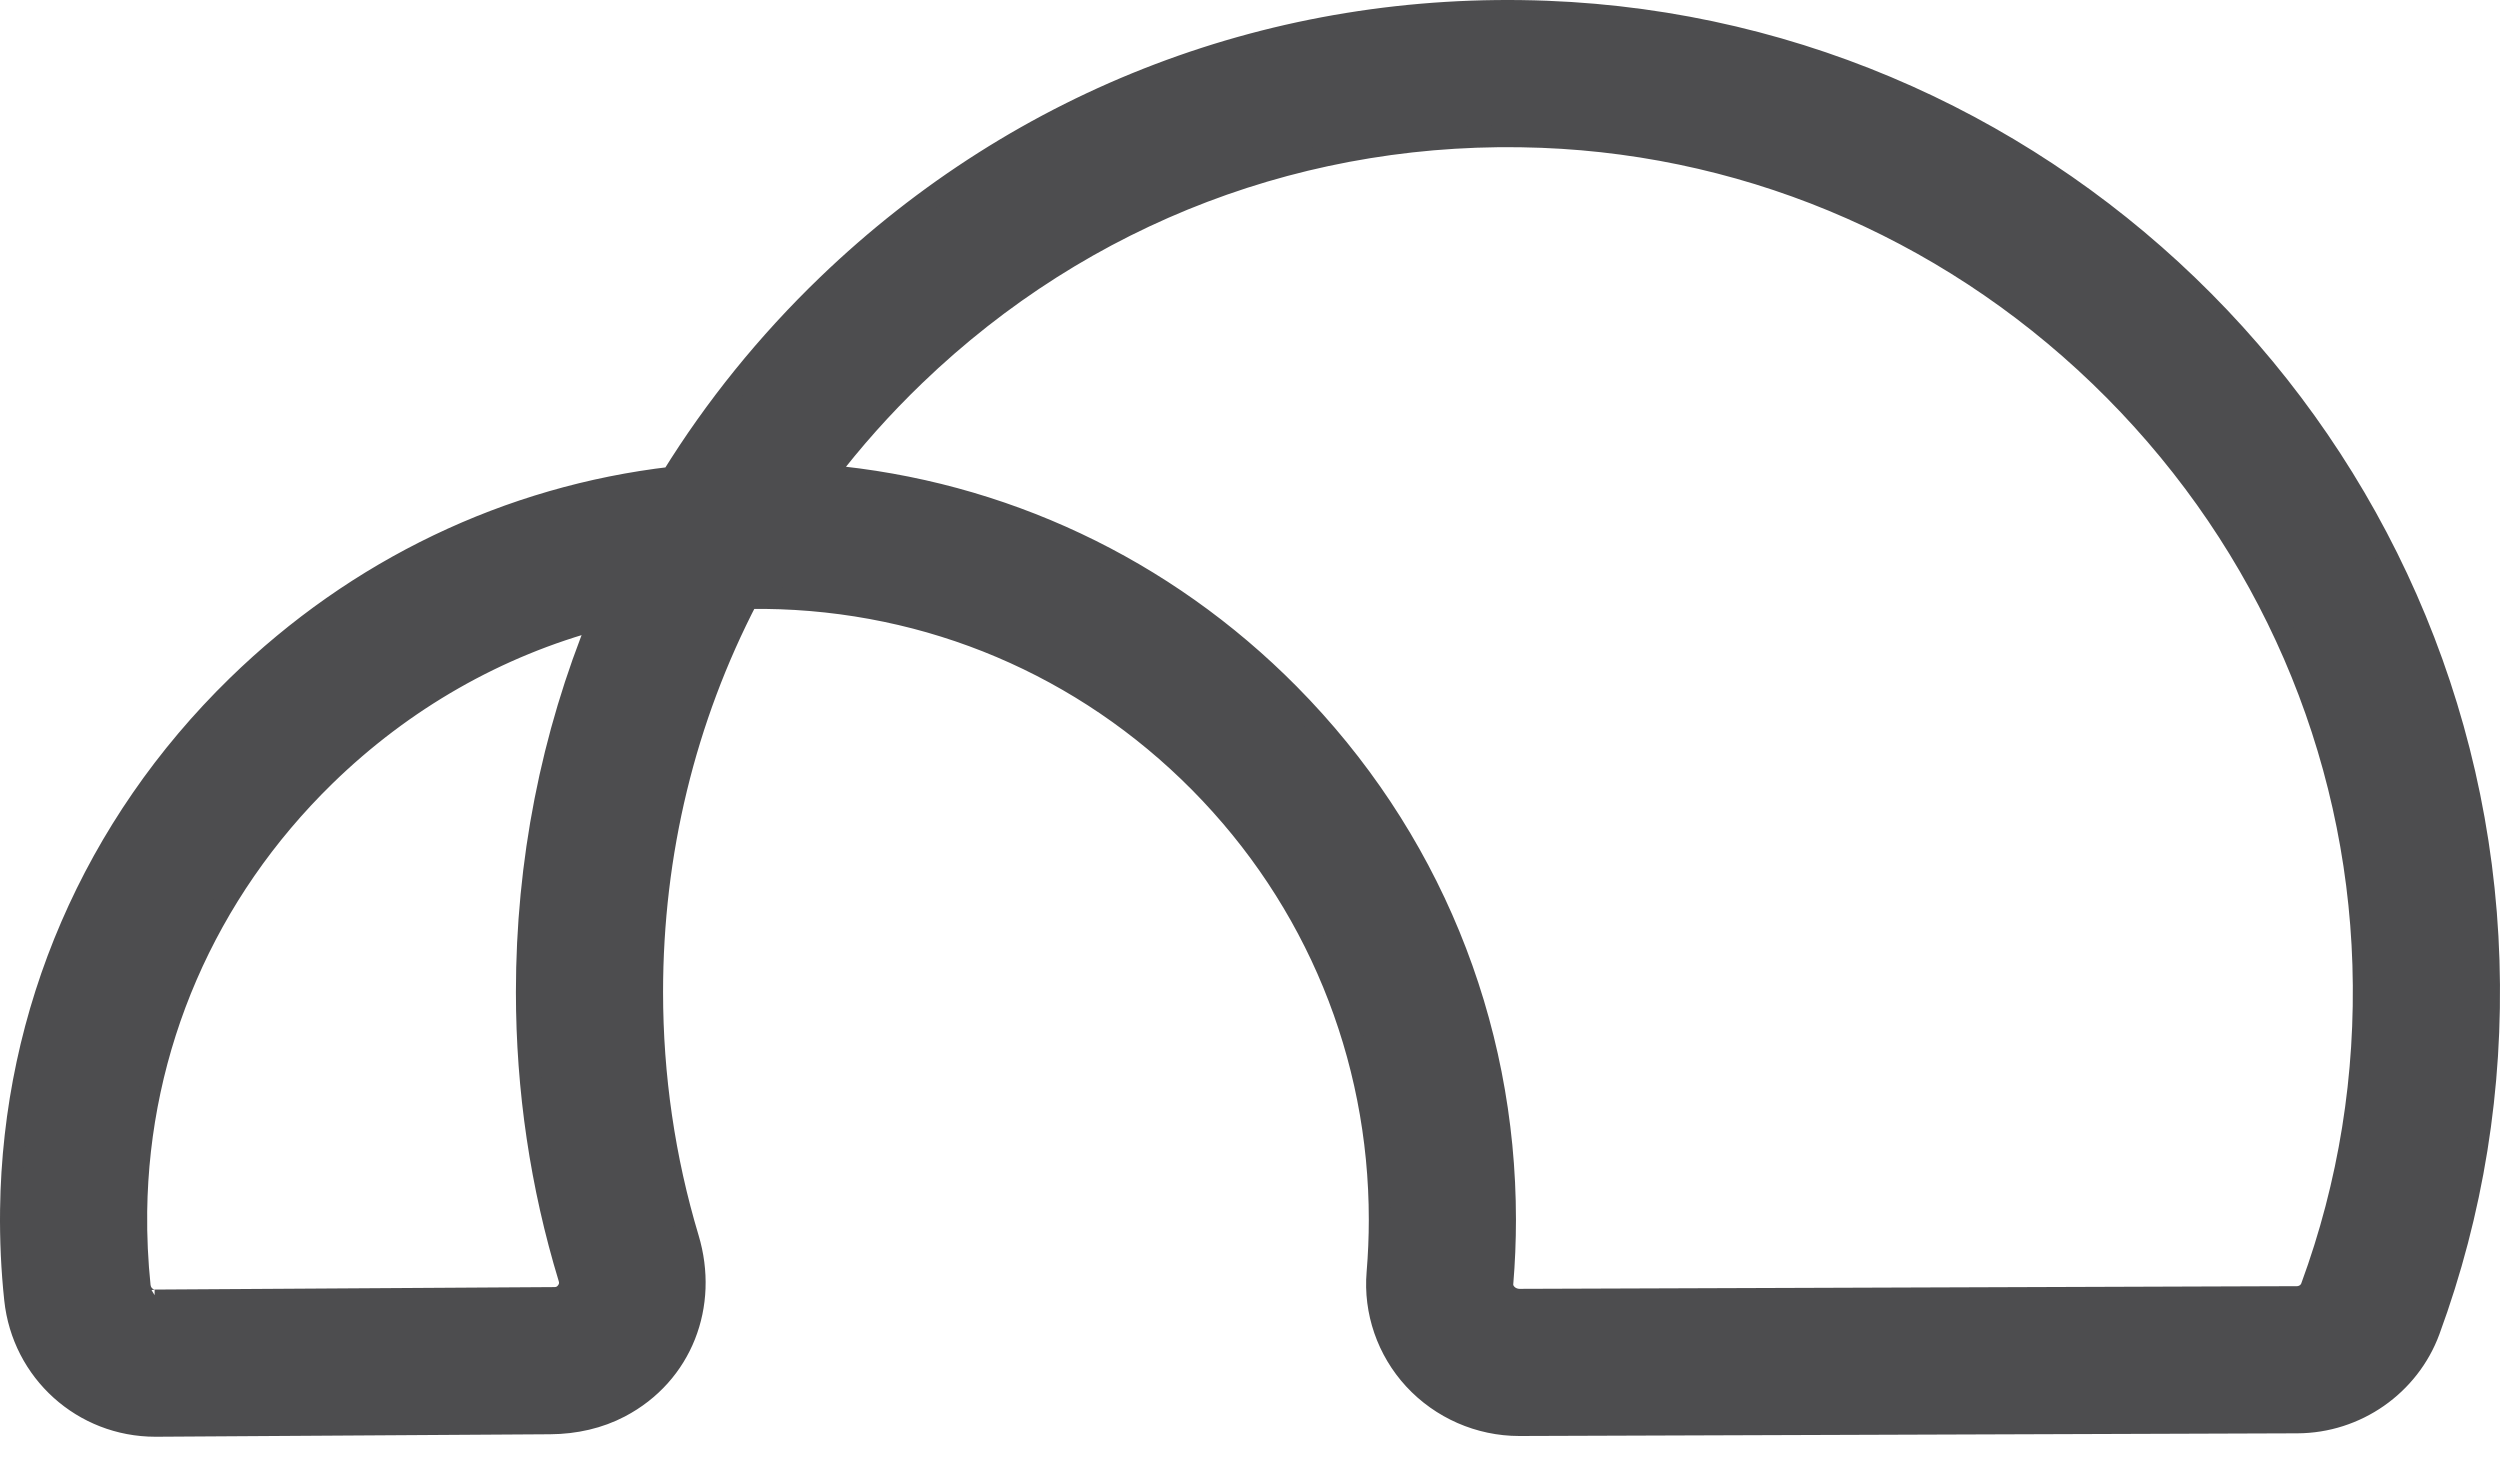
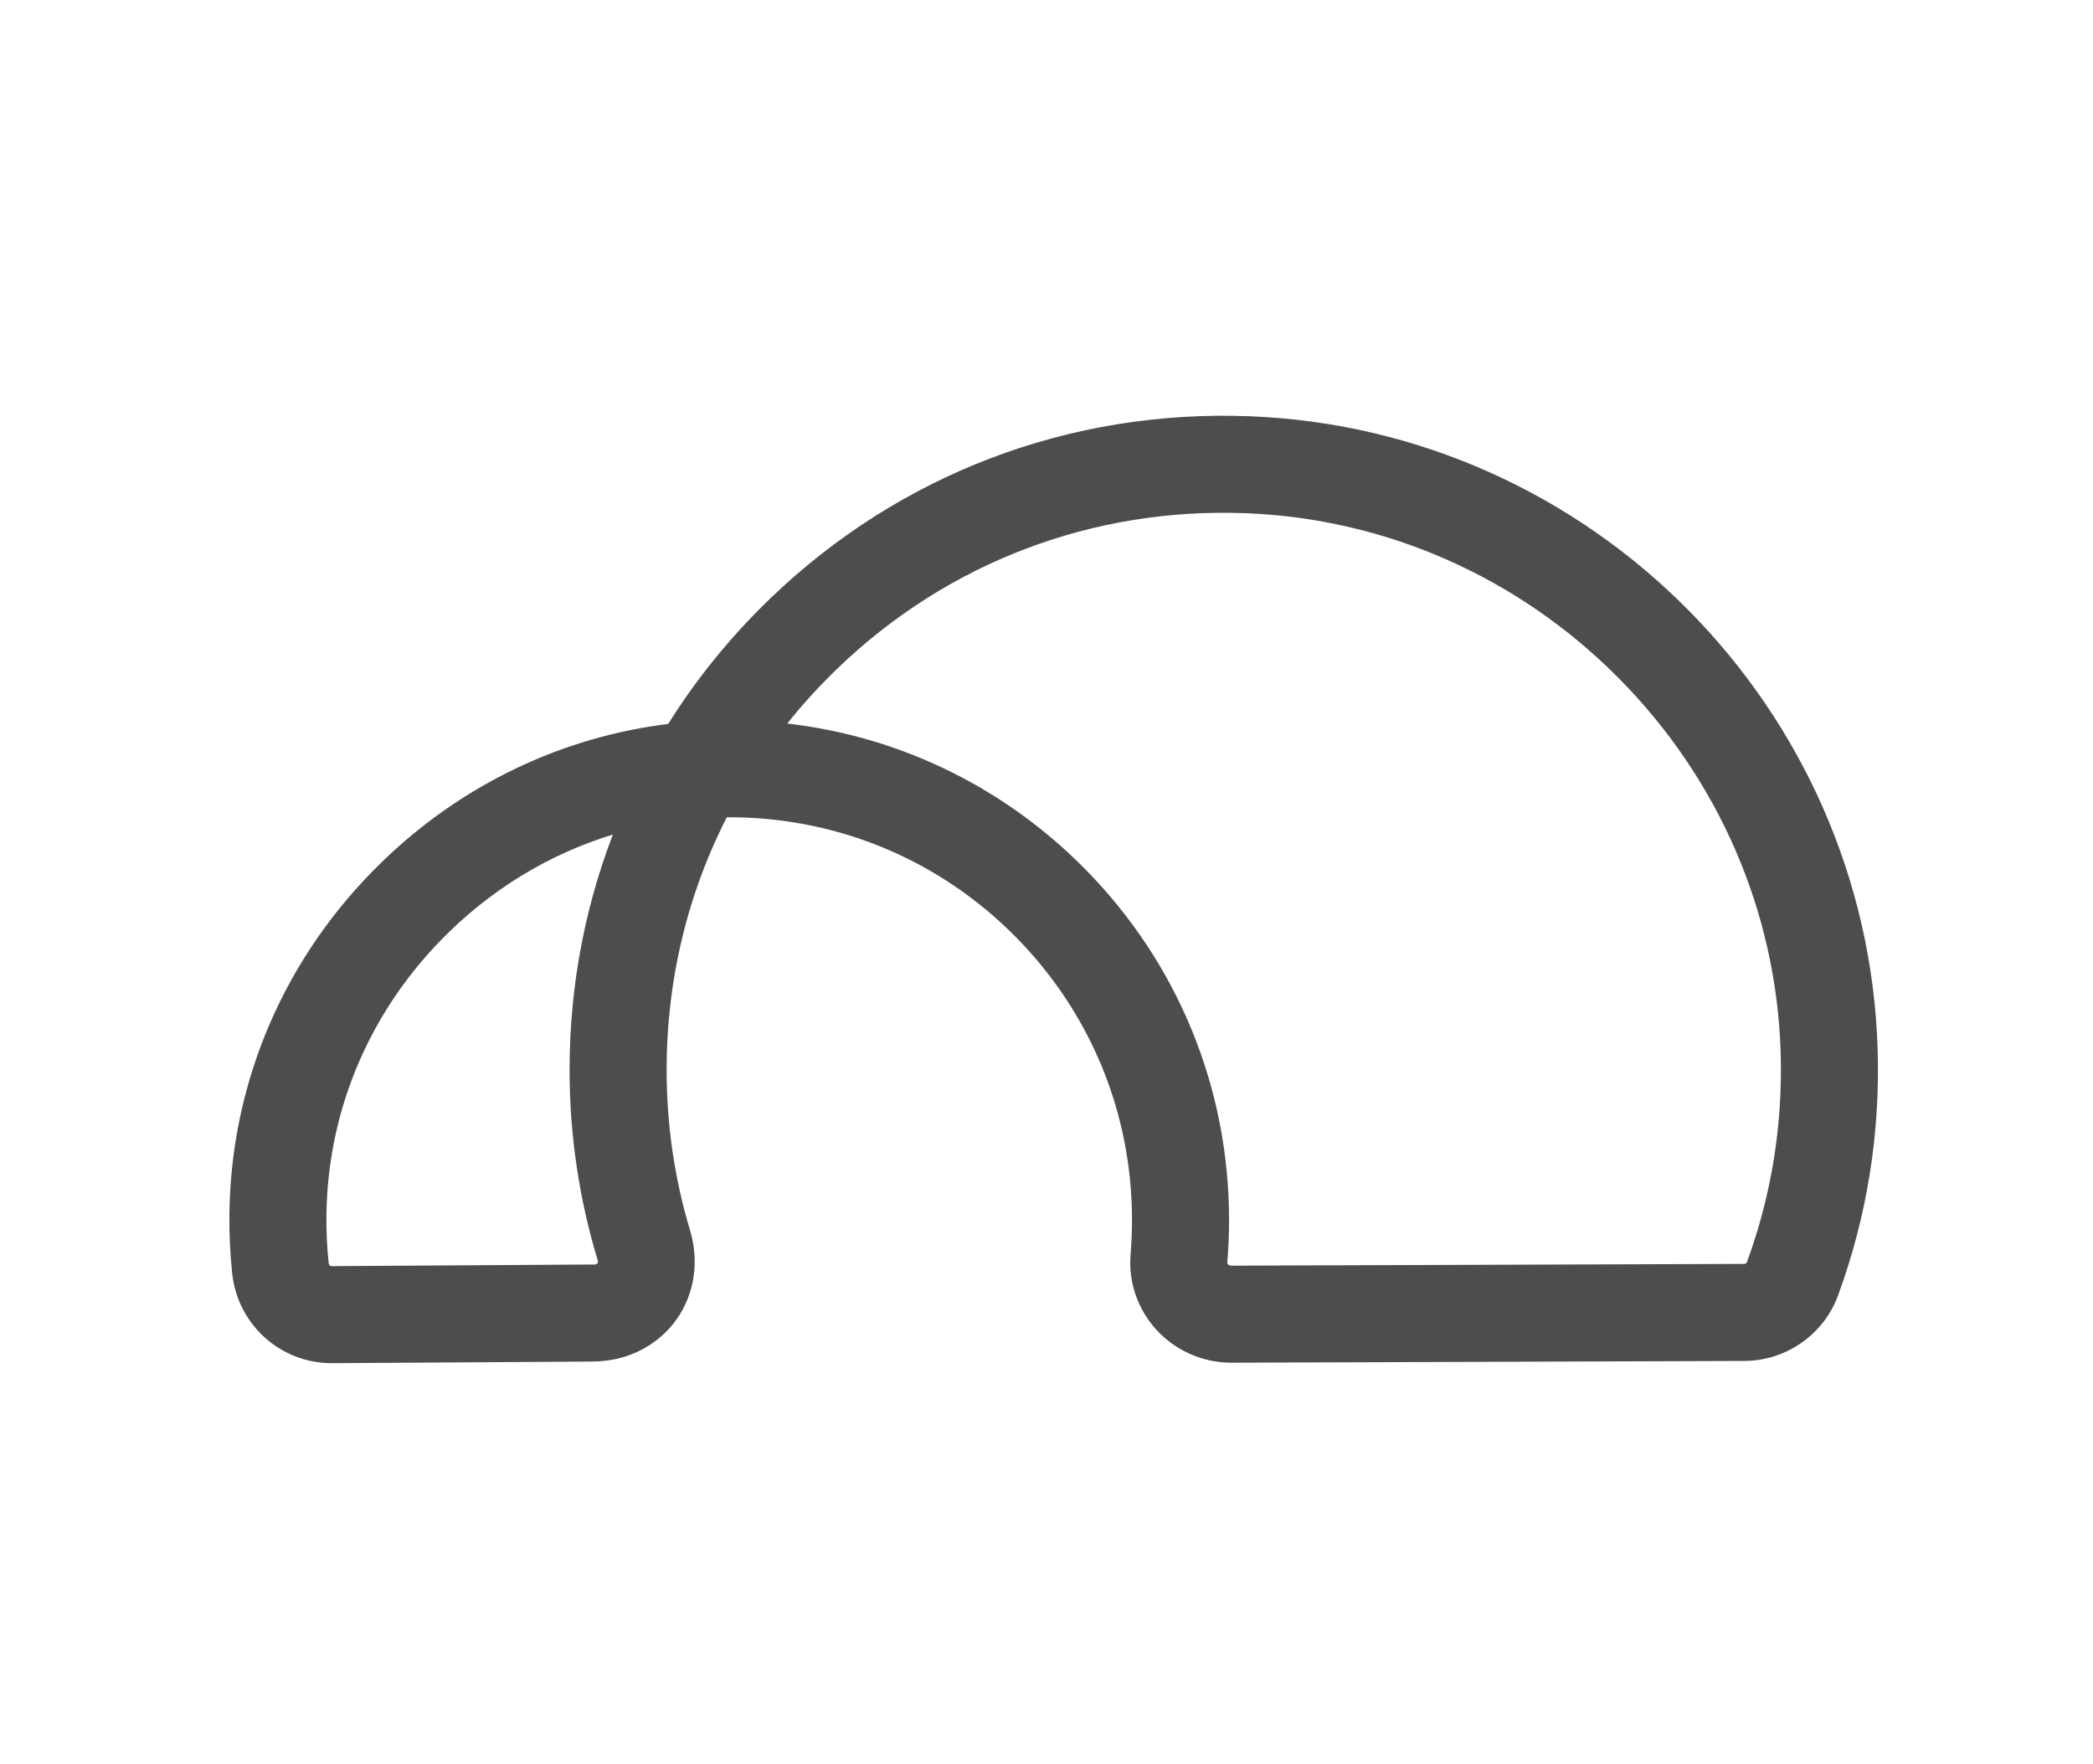
- <svg xmlns="http://www.w3.org/2000/svg" width="115px" height="67px" viewBox="0 0 115 67" version="1.1">
-   <defs />
-   <g id="Page-1" stroke="none" stroke-width="1" fill="none" fill-rule="evenodd">
-     <g id="Group" transform="translate(1, 1)" fill="#4D4D4F" stroke="#4D4D4F">
-       <path d="M105.328,58.209 C107.069,53.472 107.87,48.481 107.711,43.373 C107.402,33.46 103.336,24.075 96.262,16.946 C89.187,9.817 79.835,5.682 69.925,5.3 C59.104,4.882 48.859,8.776 41.076,16.265 C39.579,17.705 38.206,19.246 36.965,20.876 C45.051,21.595 52.541,25.118 58.296,30.933 C64.704,37.408 68.234,45.995 68.234,55.106 C68.234,56.081 68.193,57.064 68.112,58.028 C68.095,58.226 68.17,58.394 68.293,58.527 C68.44,58.687 68.663,58.783 68.888,58.787 L104.658,58.664 C104.96,58.663 105.229,58.478 105.328,58.209 Z M105.328,58.209 C105.328,58.209 105.328,58.209 105.328,58.209 L105.328,58.21 C105.328,58.209 105.328,58.209 105.328,58.209 Z M25.181,57.792 C23.888,53.543 23.232,49.117 23.232,44.635 C23.232,38.666 24.374,32.856 26.594,27.456 C21.872,28.711 17.536,31.182 13.942,34.687 C8.448,40.047 5.37,47.161 5.271,54.723 C5.256,55.873 5.31,57.03 5.433,58.214 C5.433,58.214 5.433,58.214 5.43,58.162 C5.47,58.538 5.774,58.817 6.141,58.821 C6.145,58.821 6.148,58.82 6.152,58.82 L24.507,58.706 C24.766,58.704 24.947,58.59 25.075,58.417 C25.201,58.245 25.256,58.039 25.181,57.792 Z M6.119,58.822 C6.116,58.822 6.115,58.822 6.112,58.822 C6.115,58.822 6.117,58.822 6.12,58.821 Z M25.181,57.792 C25.181,57.792 25.181,57.792 25.181,57.792 L25.181,57.793 C25.181,57.792 25.181,57.792 25.181,57.792 Z M33.391,26.512 C30.503,32.065 29.001,38.24 29.001,44.635 C29.001,48.495 29.558,52.308 30.656,55.968 C31.572,59.019 30.38,62.208 27.514,63.714 C26.558,64.216 25.459,64.469 24.306,64.476 L6.186,64.59 C6.176,64.59 6.176,64.59 6.166,64.59 C6.157,64.59 6.157,64.59 6.147,64.59 C2.816,64.59 0.045,62.092 -0.307,58.77 C-0.451,57.412 -0.515,56.026 -0.497,54.648 C-0.379,45.546 3.32,36.989 9.914,30.558 C15.429,25.178 22.402,21.84 29.907,20.968 C31.896,17.752 34.299,14.779 37.075,12.108 C45.997,3.523 57.747,-0.944 70.147,-0.465 C93.71,0.443 112.741,19.618 113.477,43.193 L113.477,43.193 C113.66,49.042 112.74,54.764 110.744,60.199 C109.816,62.724 107.38,64.424 104.678,64.433 L68.906,64.556 C68.896,64.556 68.896,64.556 68.885,64.556 C67.053,64.556 65.294,63.785 64.051,62.438 C62.828,61.111 62.212,59.328 62.363,57.543 C62.43,56.739 62.465,55.919 62.465,55.106 C62.465,47.523 59.528,40.381 54.195,34.991 C48.865,29.605 41.763,26.594 34.191,26.51 C33.926,26.507 33.658,26.508 33.391,26.512 Z" id="Fill-1" />
+ <svg xmlns="http://www.w3.org/2000/svg" width="146px" height="123px" viewBox="0 0 146 123" version="1.1">
+   <g id="Artboard" stroke="none" stroke-width="1" fill="none" fill-rule="evenodd">
+     <g id="xi" transform="translate(16, 29)" fill="#4D4D4F" fill-rule="nonzero" stroke="#4D4D4F">
+       <path d="M106.328,59.209 C108.069,54.472 108.87,49.481 108.711,44.373 C108.402,34.46 104.336,25.075 97.262,17.946 C90.187,10.817 80.835,6.682 70.925,6.3 C60.104,5.882 49.859,9.776 42.076,17.265 C40.579,18.705 39.206,20.246 37.965,21.876 C46.051,22.595 53.541,26.118 59.296,31.933 C65.704,38.408 69.234,46.995 69.234,56.106 C69.234,57.081 69.193,58.064 69.112,59.028 C69.095,59.226 69.17,59.394 69.293,59.527 C69.44,59.687 69.663,59.783 69.888,59.787 L105.658,59.664 C105.96,59.663 106.229,59.478 106.328,59.209 Z M26.181,58.792 C24.888,54.543 24.232,50.117 24.232,45.635 C24.232,39.666 25.374,33.856 27.594,28.456 C22.872,29.711 18.536,32.182 14.942,35.687 C9.448,41.047 6.37,48.161 6.271,55.723 C6.256,56.873 6.31,58.03 6.433,59.214 C6.433,59.214 6.433,59.214 6.43,59.162 C6.47,59.538 6.774,59.817 7.141,59.821 C7.145,59.821 7.148,59.82 7.152,59.82 L25.507,59.706 C25.766,59.704 25.947,59.59 26.075,59.417 C26.201,59.245 26.256,59.039 26.181,58.792 Z M34.391,27.512 C31.503,33.065 30.001,39.24 30.001,45.635 C30.001,49.495 30.558,53.308 31.656,56.968 C32.572,60.019 31.38,63.208 28.514,64.714 C27.558,65.216 26.459,65.469 25.306,65.476 L7.186,65.59 C7.176,65.59 7.176,65.59 7.166,65.59 C7.157,65.59 7.157,65.59 7.147,65.59 C3.816,65.59 1.045,63.092 0.693,59.77 C0.549,58.412 0.485,57.026 0.503,55.648 C0.621,46.546 4.32,37.989 10.914,31.558 C16.429,26.178 23.402,22.84 30.907,21.968 C32.896,18.752 35.299,15.779 38.075,13.108 C46.997,4.523 58.747,0.056 71.147,0.535 C94.71,1.443 113.741,20.618 114.477,44.193 L114.477,44.193 C114.66,50.042 113.74,55.764 111.744,61.199 C110.816,63.724 108.38,65.424 105.678,65.433 L69.906,65.556 C69.896,65.556 69.896,65.556 69.885,65.556 C68.053,65.556 66.294,64.785 65.051,63.438 C63.828,62.111 63.212,60.328 63.363,58.543 C63.43,57.739 63.465,56.919 63.465,56.106 C63.465,48.523 60.528,41.381 55.195,35.991 C49.865,30.605 42.763,27.594 35.191,27.51 C34.926,27.507 34.658,27.508 34.391,27.512 Z" id="Fill-1" />
    </g>
  </g>
</svg>
